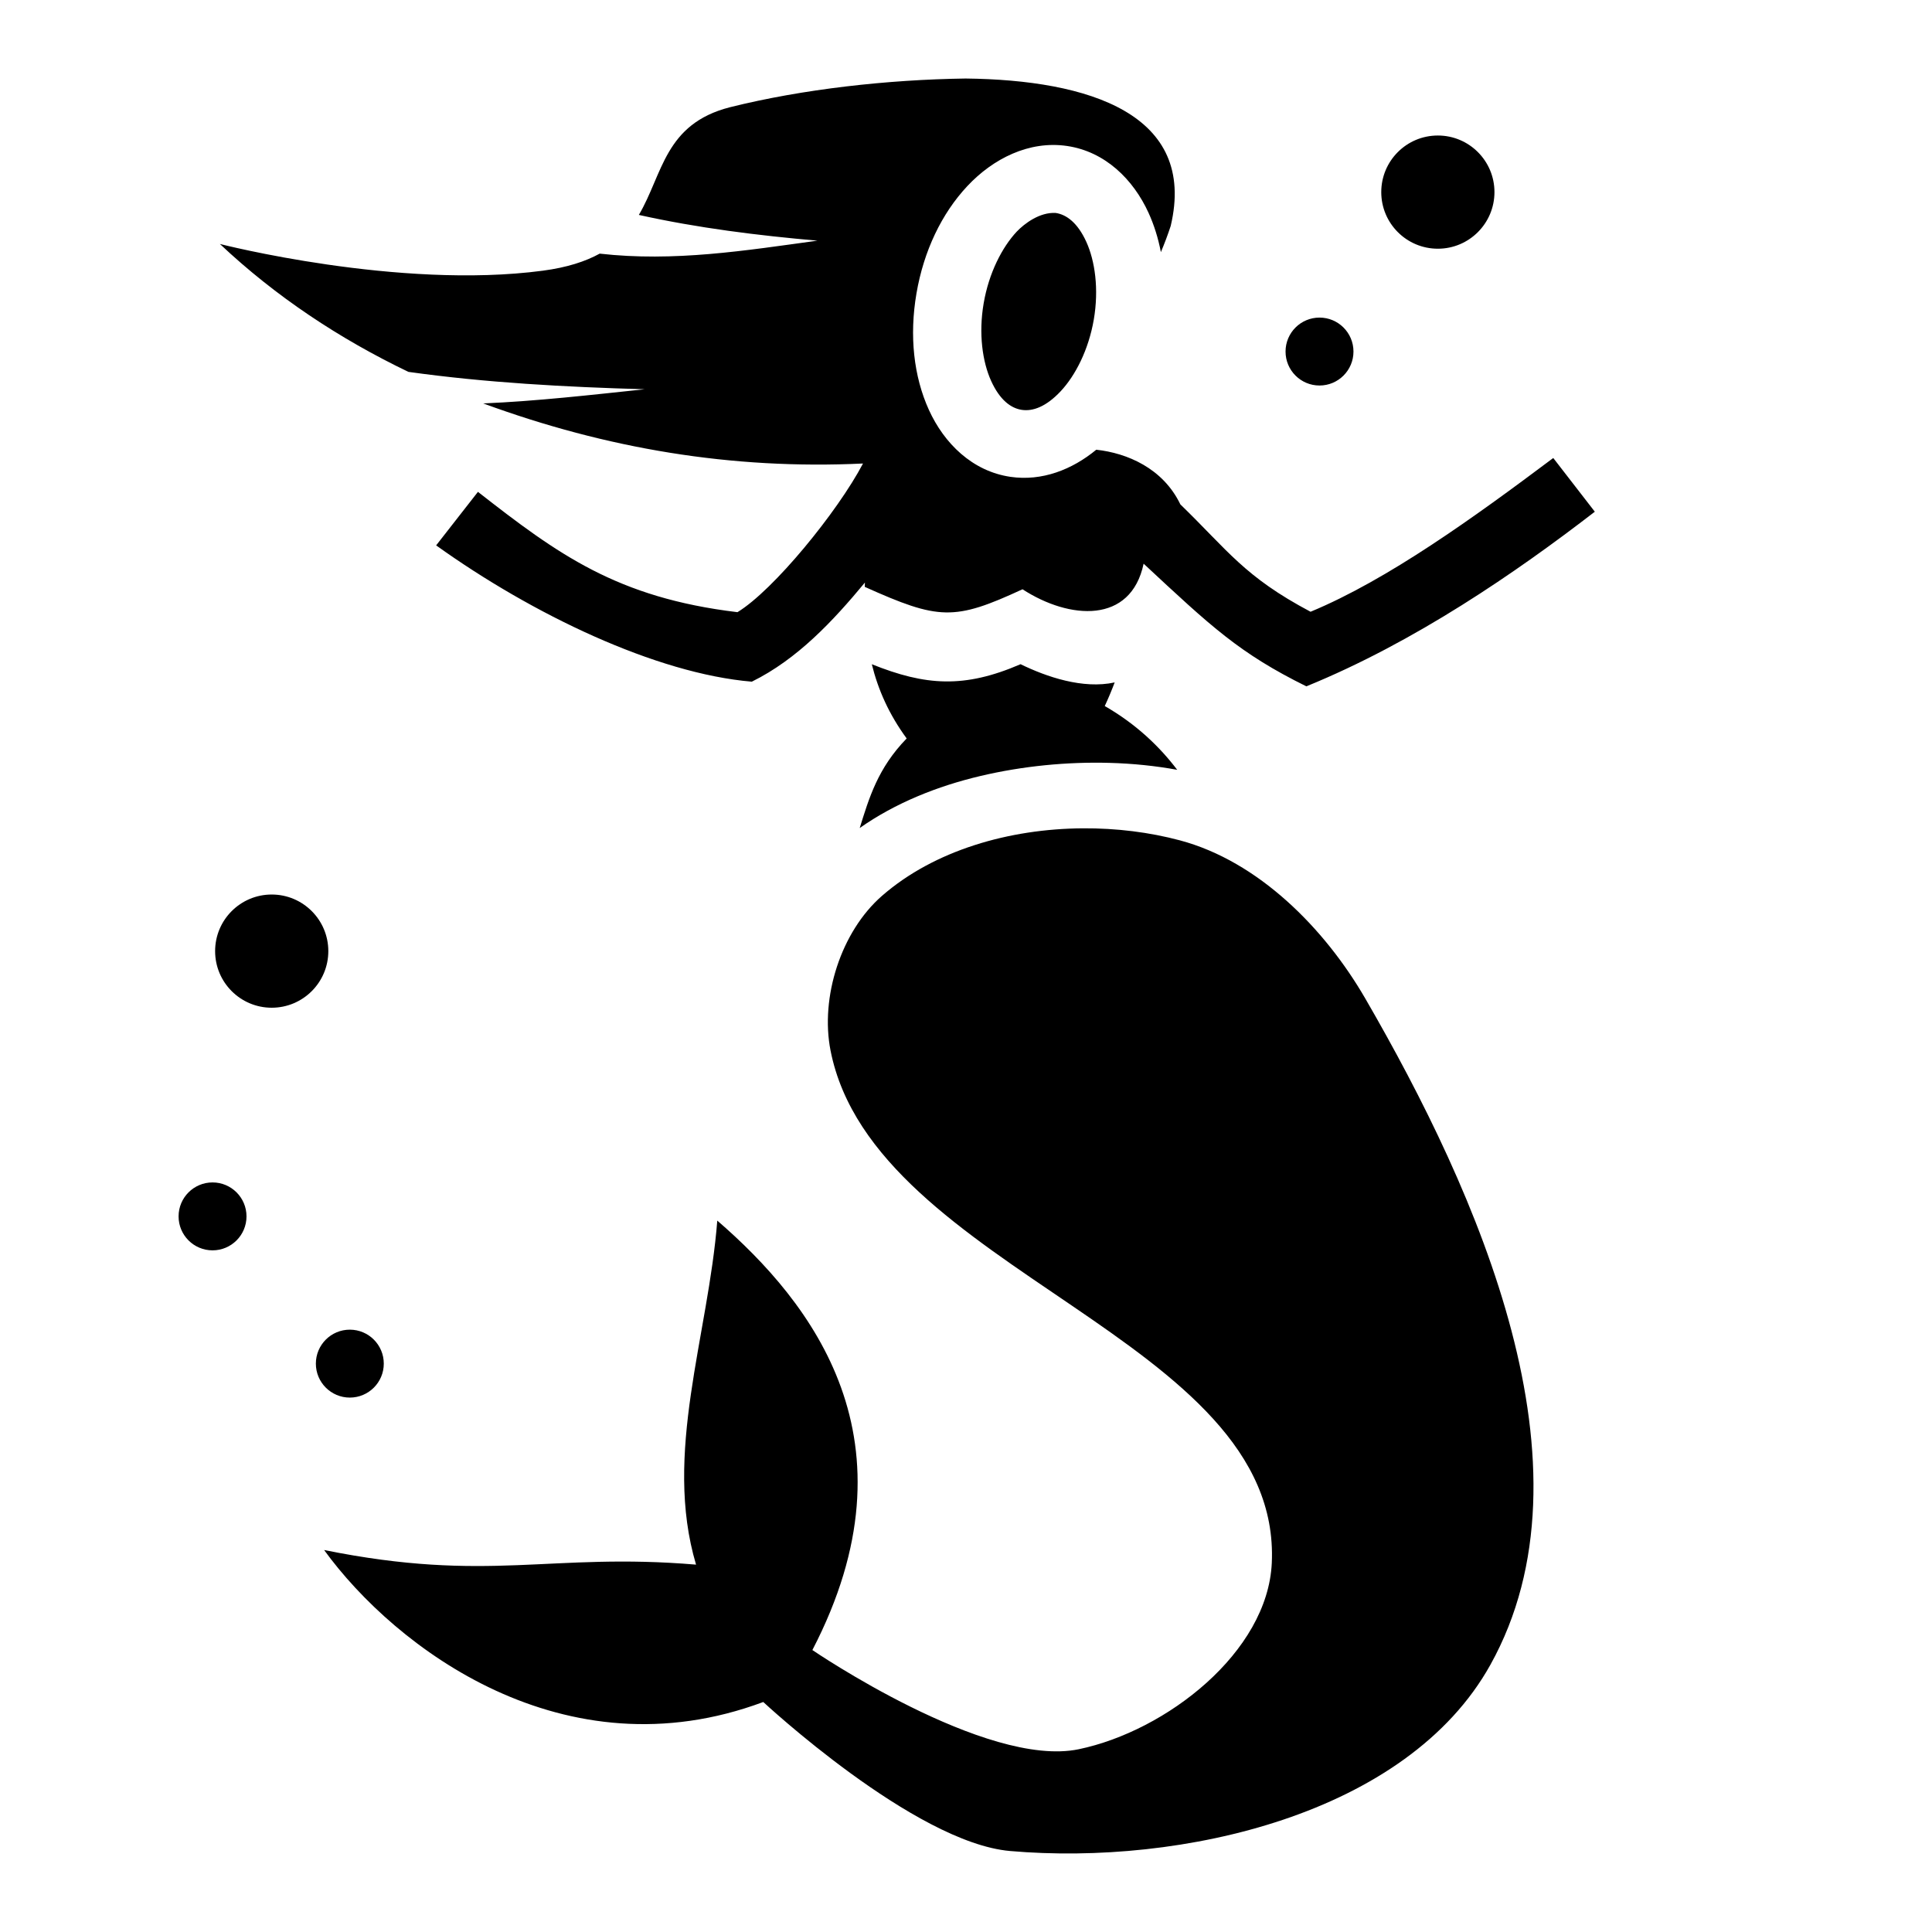
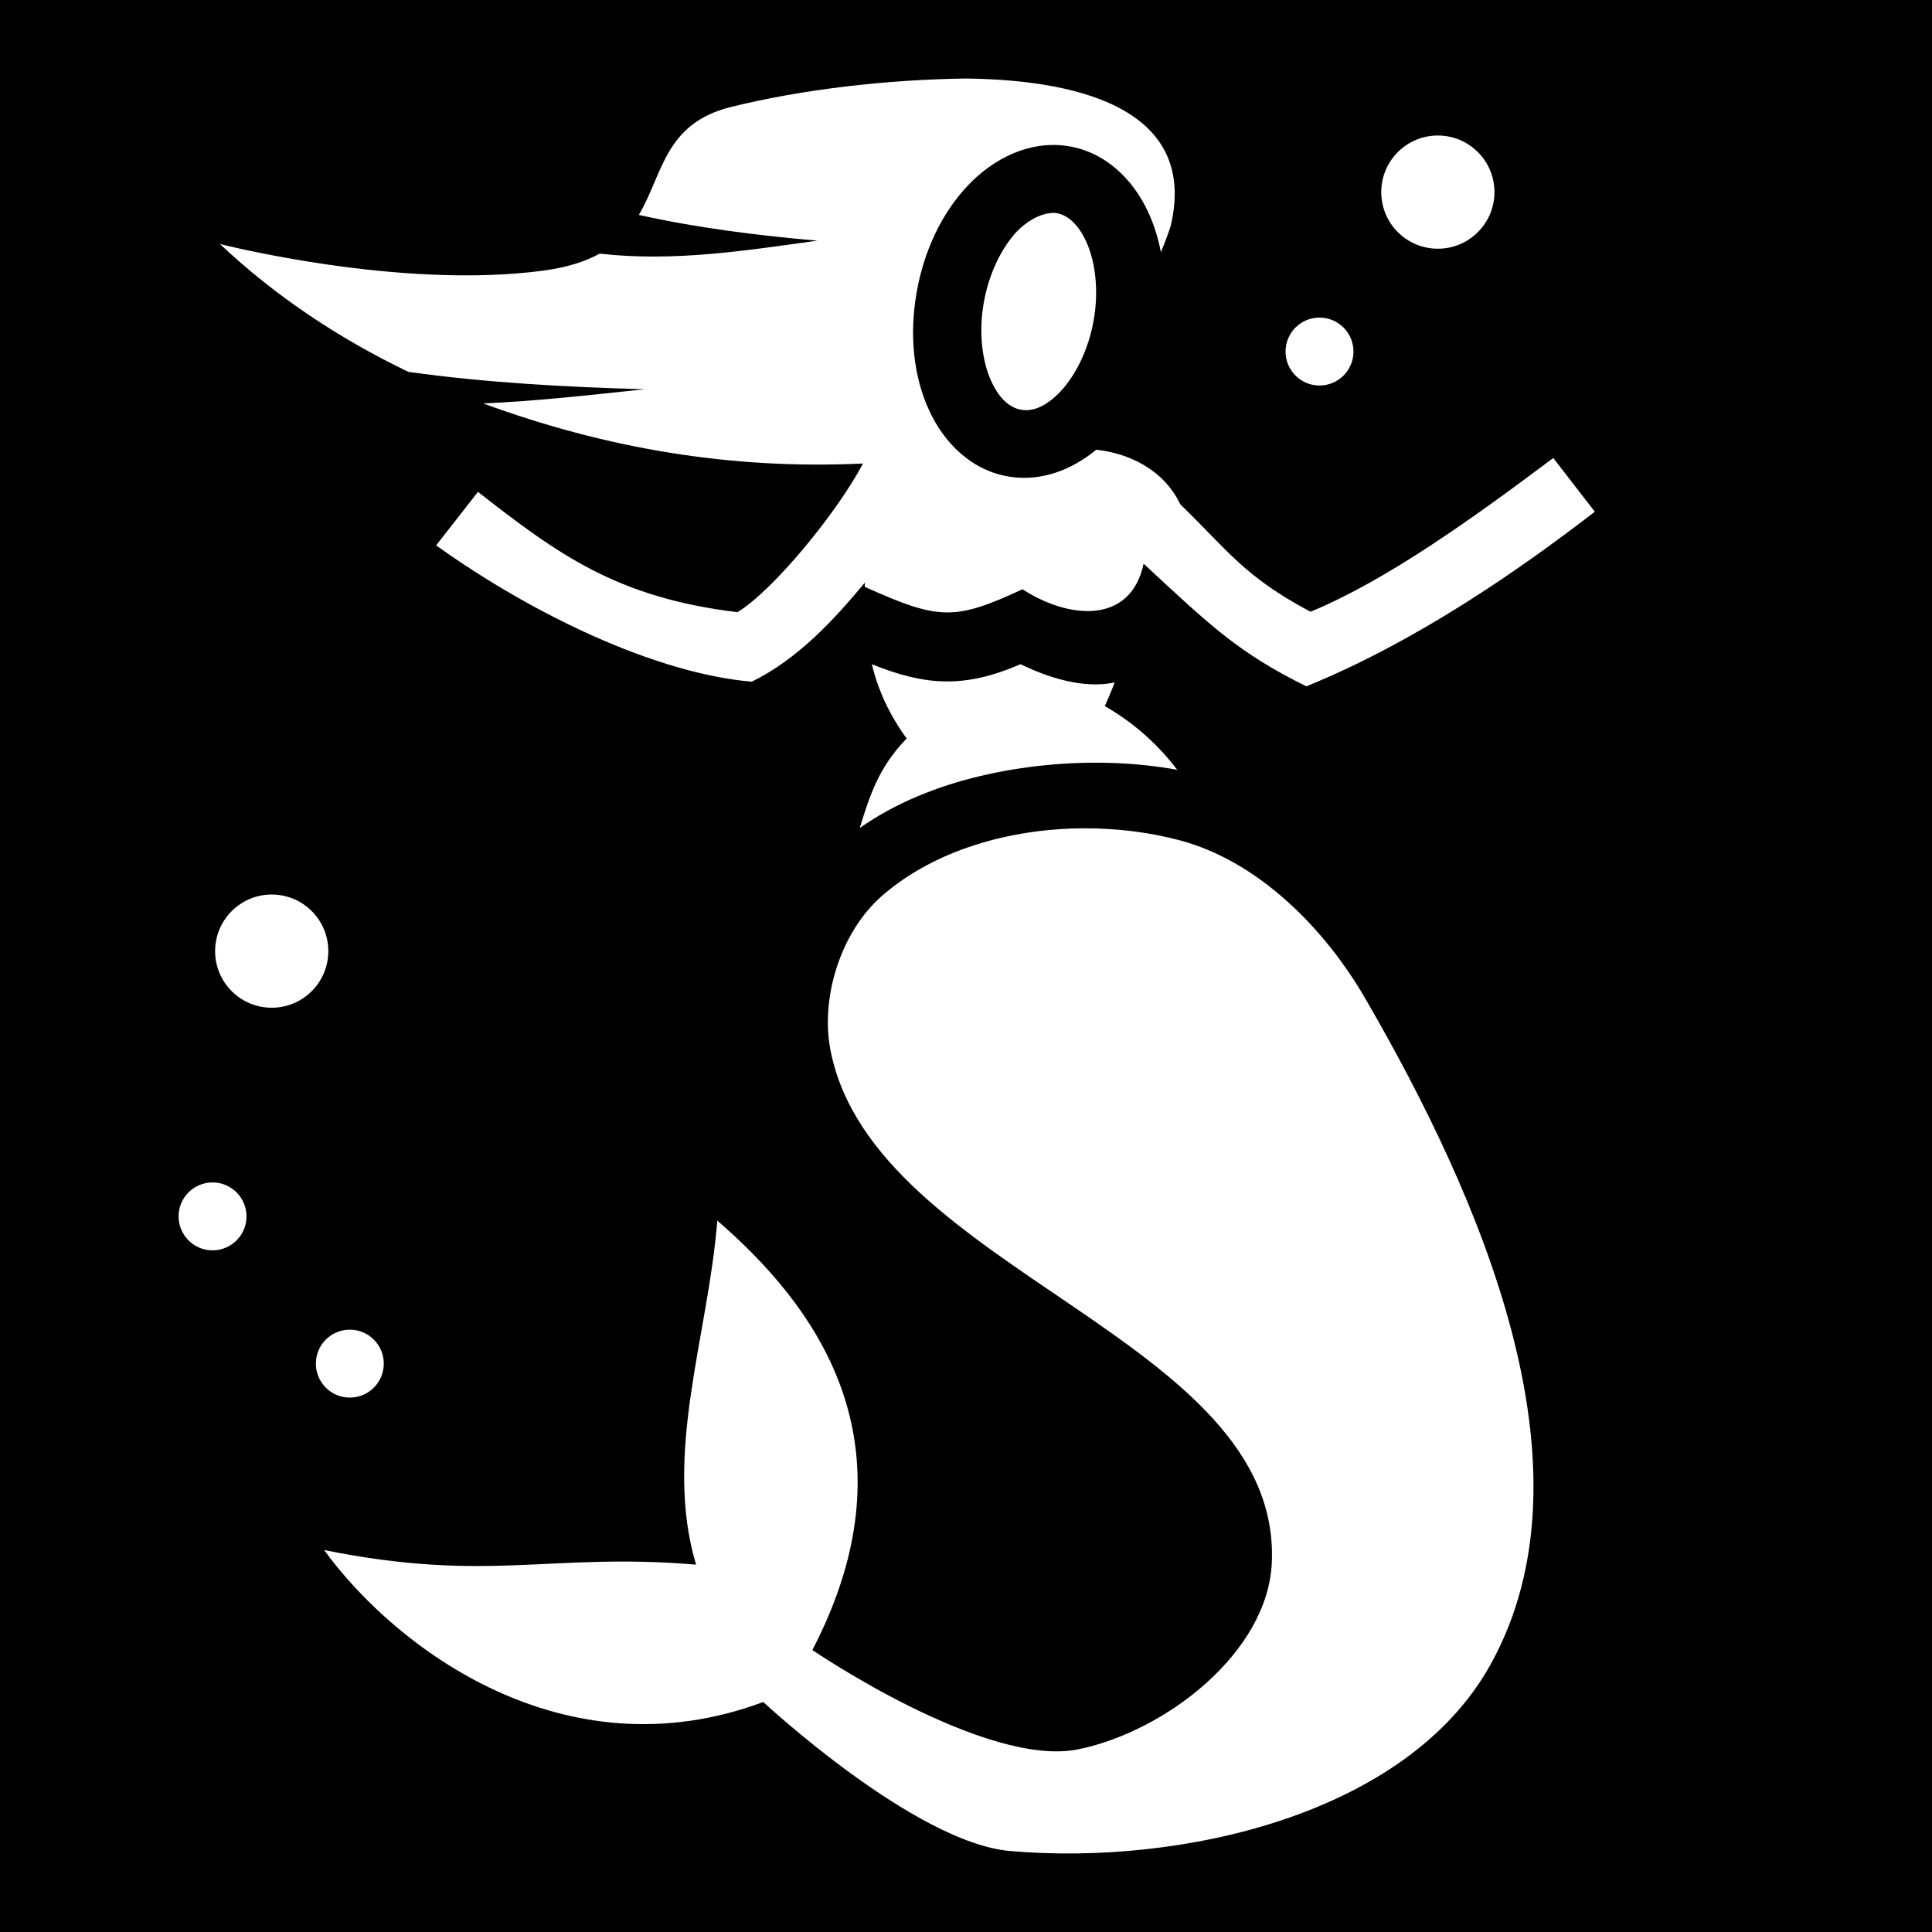
<svg xmlns="http://www.w3.org/2000/svg" viewBox="0 0 512 512">
-   <path fill="#fff" d="M0 0h512v512H0z" />
-   <path fill="#000" d="M193.469 28.412c-17.378 4.426-17.777 17.713-24.166 28.545 15.713 3.49 31.499 5.431 47.31 6.824-19.026 2.612-37.99 5.671-57.69 3.434-3.78 2.08-8.637 3.668-15.062 4.521-38.245 5.079-85.586-7.08-85.586-7.08C73 78.528 89.938 89.776 108.242 98.553c20.597 2.879 41.542 4.01 62.596 4.605-14.231 1.502-28.446 3.14-42.775 3.756 32.652 11.983 65.808 17.573 100.643 15.921-6.721 12.789-23.731 33.608-33.272 39.397-31.955-3.837-47.598-15.35-68.774-31.885l-11.078 14.184c25.514 18.283 58.257 33.97 83.658 36.12 12.047-5.934 21.5-16.053 29.97-26.266l-.044 1.138c19.632 8.81 23.686 9.035 41.809.64 12.495 8.096 28.717 9.24 32.097-6.782 17.973 16.734 25.381 23.735 43.123 32.507 28.711-11.692 55.616-30.207 76.448-46.279l-11.014-14.234c-21.06 15.793-43.916 32.285-64.316 40.746-17.586-9.322-21.863-16.197-34.504-28.453-4.613-9.585-14.124-13.605-22.29-14.487-6.373 5.265-14.388 8.419-22.765 7.182-10.082-1.488-17.546-8.862-21.58-17.723-4.034-8.86-5.23-19.638-3.299-30.898 1.932-11.26 6.675-21.16 13.475-28.422 6.8-7.261 16.363-12.121 26.445-10.633 10.082 1.489 17.55 8.862 21.584 17.723 1.473 3.235 2.563 6.728 3.266 10.404a87.625 87.625 0 0 0 2.601-6.926c7.034-29.675-21.68-38.714-54.35-39.08-20.574.29-43.074 2.777-62.427 7.604zm187.578 7.5c-8.284 0-15 6.716-15 15 0 8.284 6.716 15 15 15 8.284 0 15-6.716 15-15 0-8.284-6.716-15-15-15zM269.453 61.375c-3.875 4.138-7.39 10.945-8.771 18.996-1.382 8.05-.317 15.534 1.982 20.584 2.3 5.05 5.24 7.239 8.135 7.666 2.895.427 6.421-.807 10.297-4.945 3.875-4.139 7.392-10.944 8.773-18.995 1.381-8.05.317-15.535-1.982-20.585-2.3-5.05-5.24-7.237-8.135-7.665-4.243-.231-8.269 2.82-10.299 4.944zm80.23 22.79a9 9 0 1 0 0 18 9 9 0 0 0 0-18zm-79.222 91.854c-14.977 6.472-25.22 5.696-39.422.01 1.657 6.73 4.533 13.244 9.236 19.672-7.69 7.912-9.967 15.823-12.443 23.735 9.483-6.672 20.662-11.111 31.904-13.77 11.493-2.718 23.226-3.79 34.174-3.5 6.357.169 12.435.81 18.06 1.842-4.633-6.1-10.807-12.073-19.199-16.899a90.853 90.853 0 0 0 2.631-6.26c-8.403 1.84-18.083-1.48-24.941-4.83zm16.525 43.493c-19.483.122-39.377 5.801-53.25 17.898-10.861 9.47-16.423 26.89-13.629 41.027 11.581 58.596 119.687 76.114 116.93 135.78-1.093 23.664-27.954 44.51-51.144 49.345-24.584 5.126-70.604-26.283-70.604-26.283 28.785-55.458-.113-92.09-25.201-113.807-2.41 30.637-14.38 61.716-5.627 91.172-38.792-3.27-54.86 4.952-98.57-3.873 18.825 25.928 63.62 59.958 116.382 40.276 0 0 40.045 37.29 65.422 39.492 45.336 3.934 105.162-9.596 127.28-49.365 29.11-52.343-3.15-124.766-33.178-176.588-10.785-18.612-28.317-36.327-49.1-41.88-8.083-2.158-16.854-3.25-25.71-3.194zM72.008 237.058c-8.284 0-15 6.716-15 15 0 8.285 6.716 15 15 15 8.284 0 15-6.715 15-15 0-8.284-6.716-15-15-15zm-15.682 76.297a9 9 0 1 0 0 18 9 9 0 0 0 0-18zm36.381 39.02a9 9 0 1 0 0 18 9 9 0 0 0 0-18z" />
+   <path d="M0 0h512v512H0z" />
+   <path fill="#fff" d="M193.469 28.412c-17.378 4.426-17.777 17.713-24.166 28.545 15.713 3.49 31.499 5.431 47.31 6.824-19.026 2.612-37.99 5.671-57.69 3.434-3.78 2.08-8.637 3.668-15.062 4.521-38.245 5.079-85.586-7.08-85.586-7.08C73 78.528 89.938 89.776 108.242 98.553c20.597 2.879 41.542 4.01 62.596 4.605-14.231 1.502-28.446 3.14-42.775 3.756 32.652 11.983 65.808 17.573 100.643 15.921-6.721 12.789-23.731 33.608-33.272 39.397-31.955-3.837-47.598-15.35-68.774-31.885l-11.078 14.184c25.514 18.283 58.257 33.97 83.658 36.12 12.047-5.934 21.5-16.053 29.97-26.266l-.044 1.138c19.632 8.81 23.686 9.035 41.809.64 12.495 8.096 28.717 9.24 32.097-6.782 17.973 16.734 25.381 23.735 43.123 32.507 28.711-11.692 55.616-30.207 76.448-46.279l-11.014-14.234c-21.06 15.793-43.916 32.285-64.316 40.746-17.586-9.322-21.863-16.197-34.504-28.453-4.613-9.585-14.124-13.605-22.29-14.487-6.373 5.265-14.388 8.419-22.765 7.182-10.082-1.488-17.546-8.862-21.58-17.723-4.034-8.86-5.23-19.638-3.299-30.898 1.932-11.26 6.675-21.16 13.475-28.422 6.8-7.261 16.363-12.121 26.445-10.633 10.082 1.489 17.55 8.862 21.584 17.723 1.473 3.235 2.563 6.728 3.266 10.404a87.625 87.625 0 0 0 2.601-6.926c7.034-29.675-21.68-38.714-54.35-39.08-20.574.29-43.074 2.777-62.427 7.604zm187.578 7.5c-8.284 0-15 6.716-15 15 0 8.284 6.716 15 15 15 8.284 0 15-6.716 15-15 0-8.284-6.716-15-15-15zM269.453 61.375c-3.875 4.138-7.39 10.945-8.771 18.996-1.382 8.05-.317 15.534 1.982 20.584 2.3 5.05 5.24 7.239 8.135 7.666 2.895.427 6.421-.807 10.297-4.945 3.875-4.139 7.392-10.944 8.773-18.995 1.381-8.05.317-15.535-1.982-20.585-2.3-5.05-5.24-7.237-8.135-7.665-4.243-.231-8.269 2.82-10.299 4.944zm80.23 22.79a9 9 0 1 0 0 18 9 9 0 0 0 0-18zm-79.222 91.854c-14.977 6.472-25.22 5.696-39.422.01 1.657 6.73 4.533 13.244 9.236 19.672-7.69 7.912-9.967 15.823-12.443 23.735 9.483-6.672 20.662-11.111 31.904-13.77 11.493-2.718 23.226-3.79 34.174-3.5 6.357.169 12.435.81 18.06 1.842-4.633-6.1-10.807-12.073-19.199-16.899a90.853 90.853 0 0 0 2.631-6.26c-8.403 1.84-18.083-1.48-24.941-4.83zm16.525 43.493c-19.483.122-39.377 5.801-53.25 17.898-10.861 9.47-16.423 26.89-13.629 41.027 11.581 58.596 119.687 76.114 116.93 135.78-1.093 23.664-27.954 44.51-51.144 49.345-24.584 5.126-70.604-26.283-70.604-26.283 28.785-55.458-.113-92.09-25.201-113.807-2.41 30.637-14.38 61.716-5.627 91.172-38.792-3.27-54.86 4.952-98.57-3.873 18.825 25.928 63.62 59.958 116.382 40.276 0 0 40.045 37.29 65.422 39.492 45.336 3.934 105.162-9.596 127.28-49.365 29.11-52.343-3.15-124.766-33.178-176.588-10.785-18.612-28.317-36.327-49.1-41.88-8.083-2.158-16.854-3.25-25.71-3.194zM72.008 237.058c-8.284 0-15 6.716-15 15 0 8.285 6.716 15 15 15 8.284 0 15-6.715 15-15 0-8.284-6.716-15-15-15zm-15.682 76.297a9 9 0 1 0 0 18 9 9 0 0 0 0-18zm36.381 39.02a9 9 0 1 0 0 18 9 9 0 0 0 0-18z" />
</svg>
